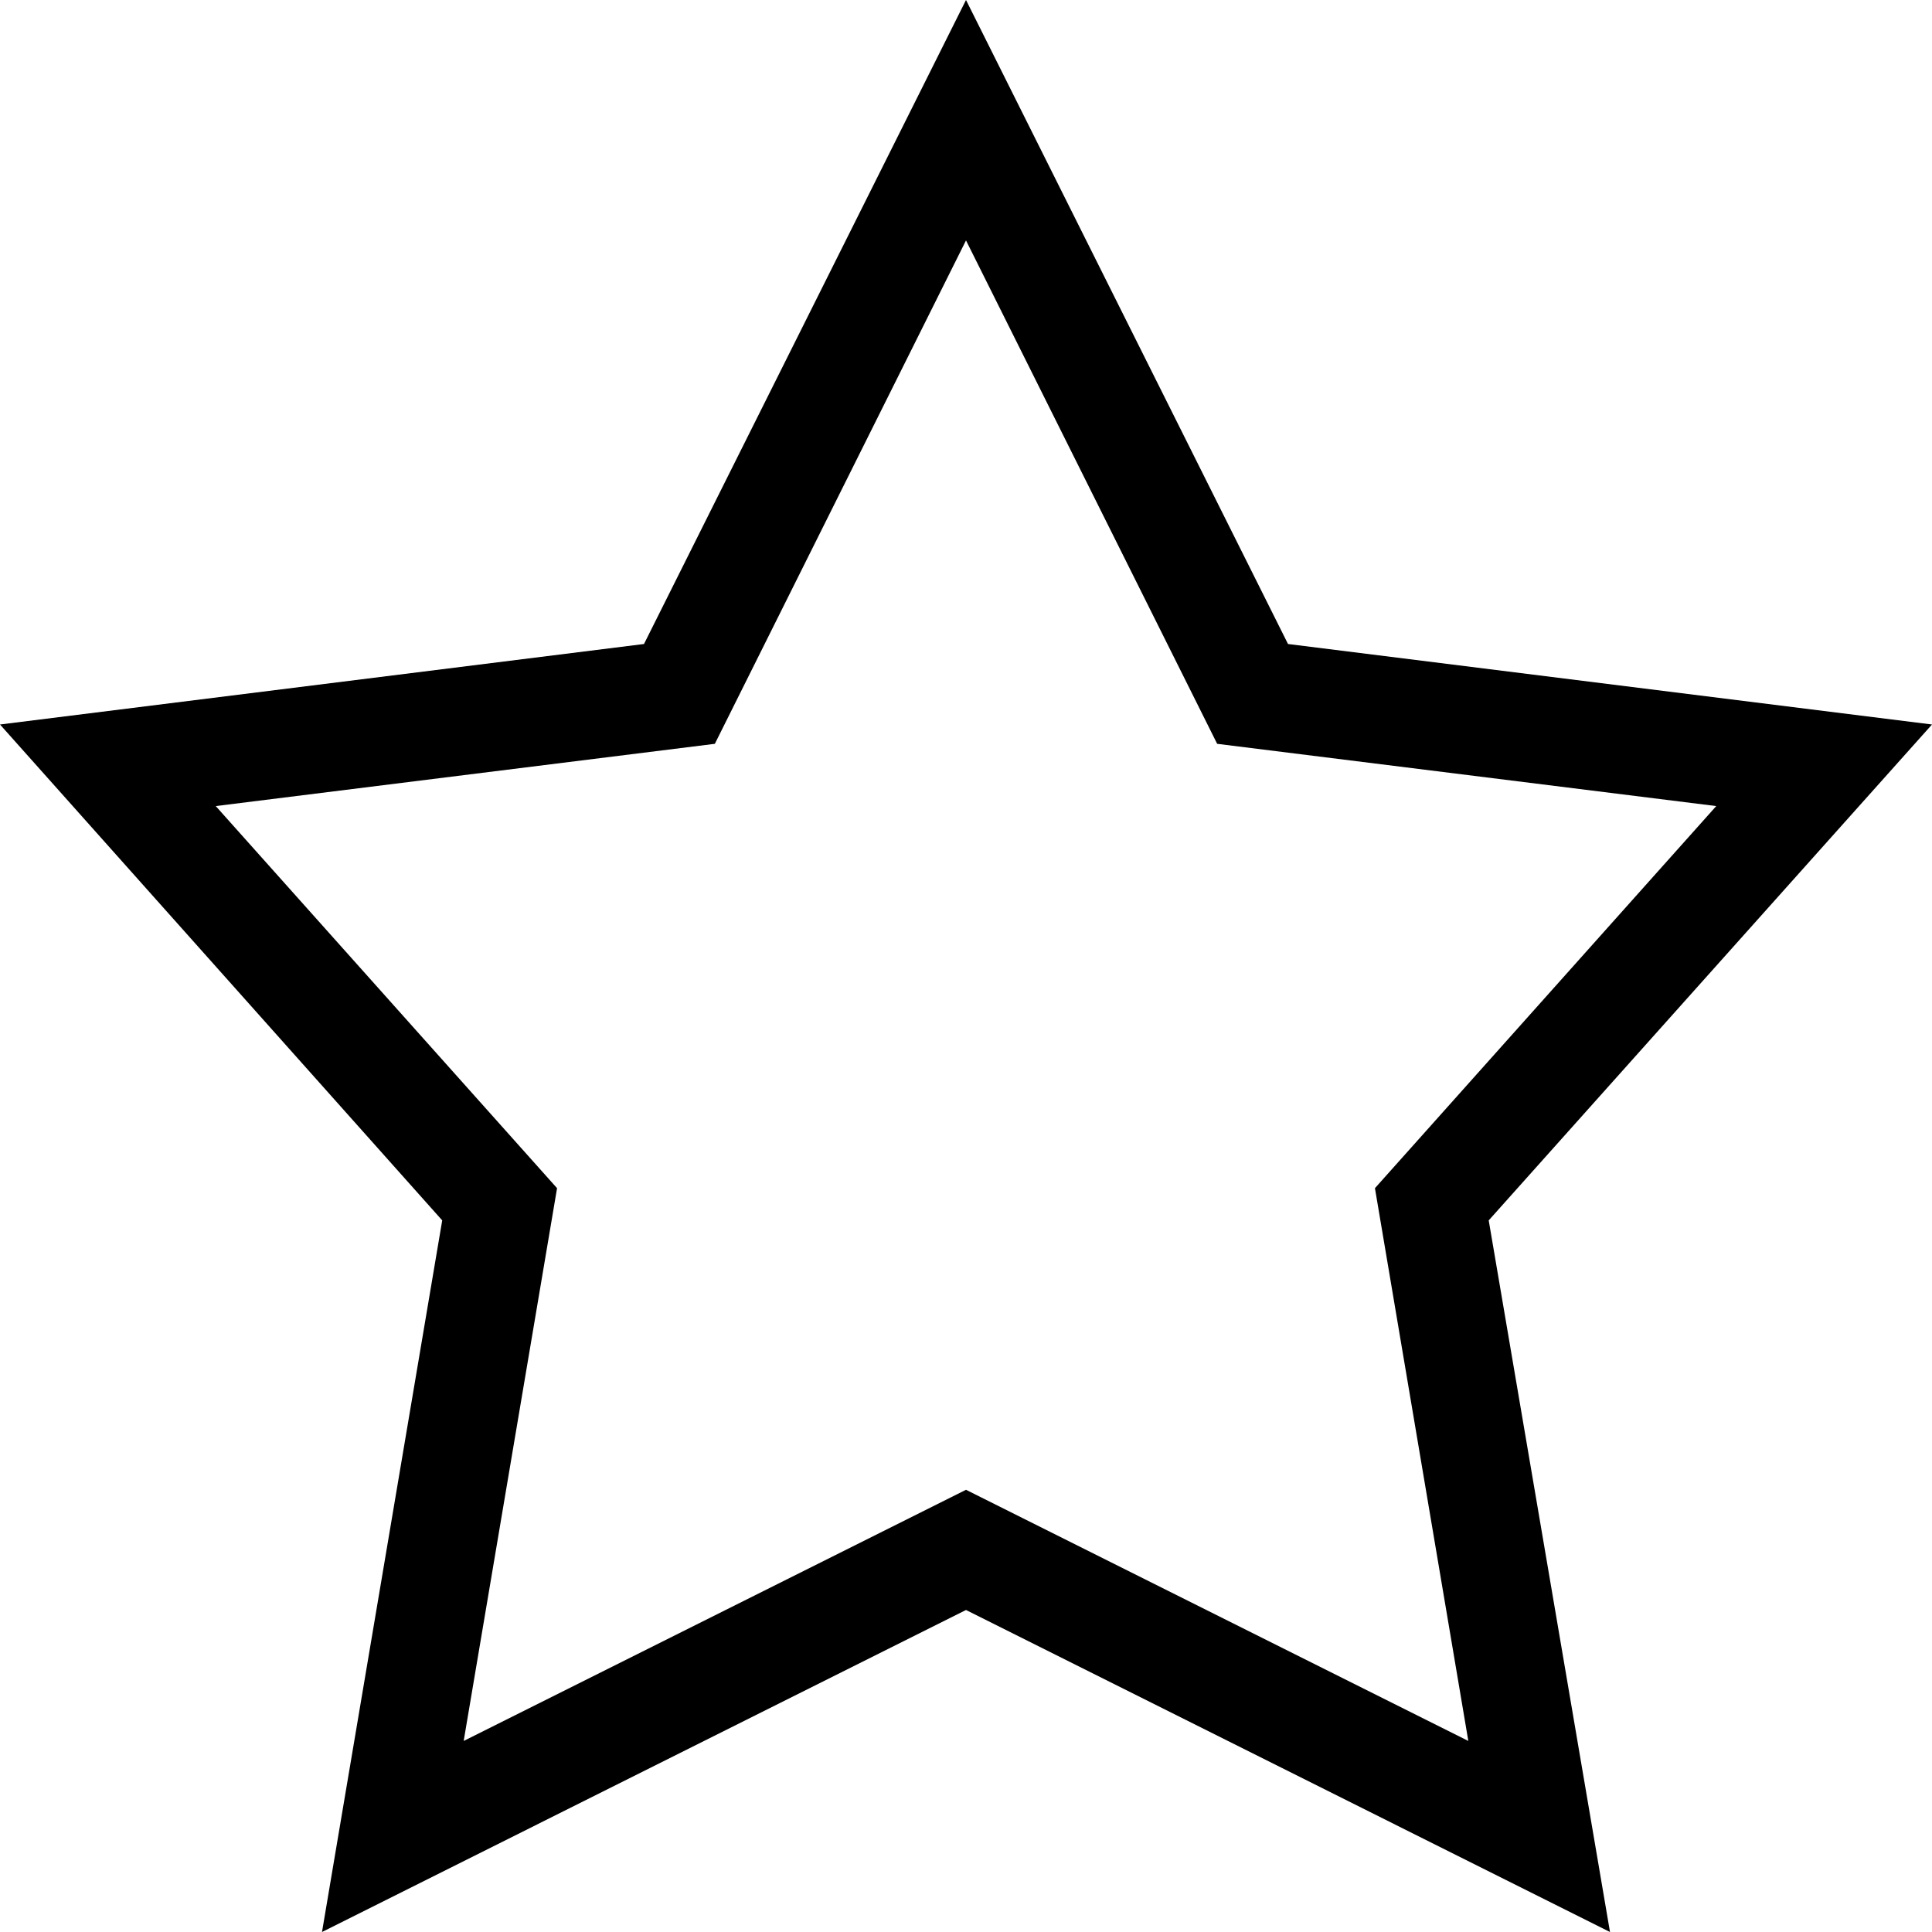
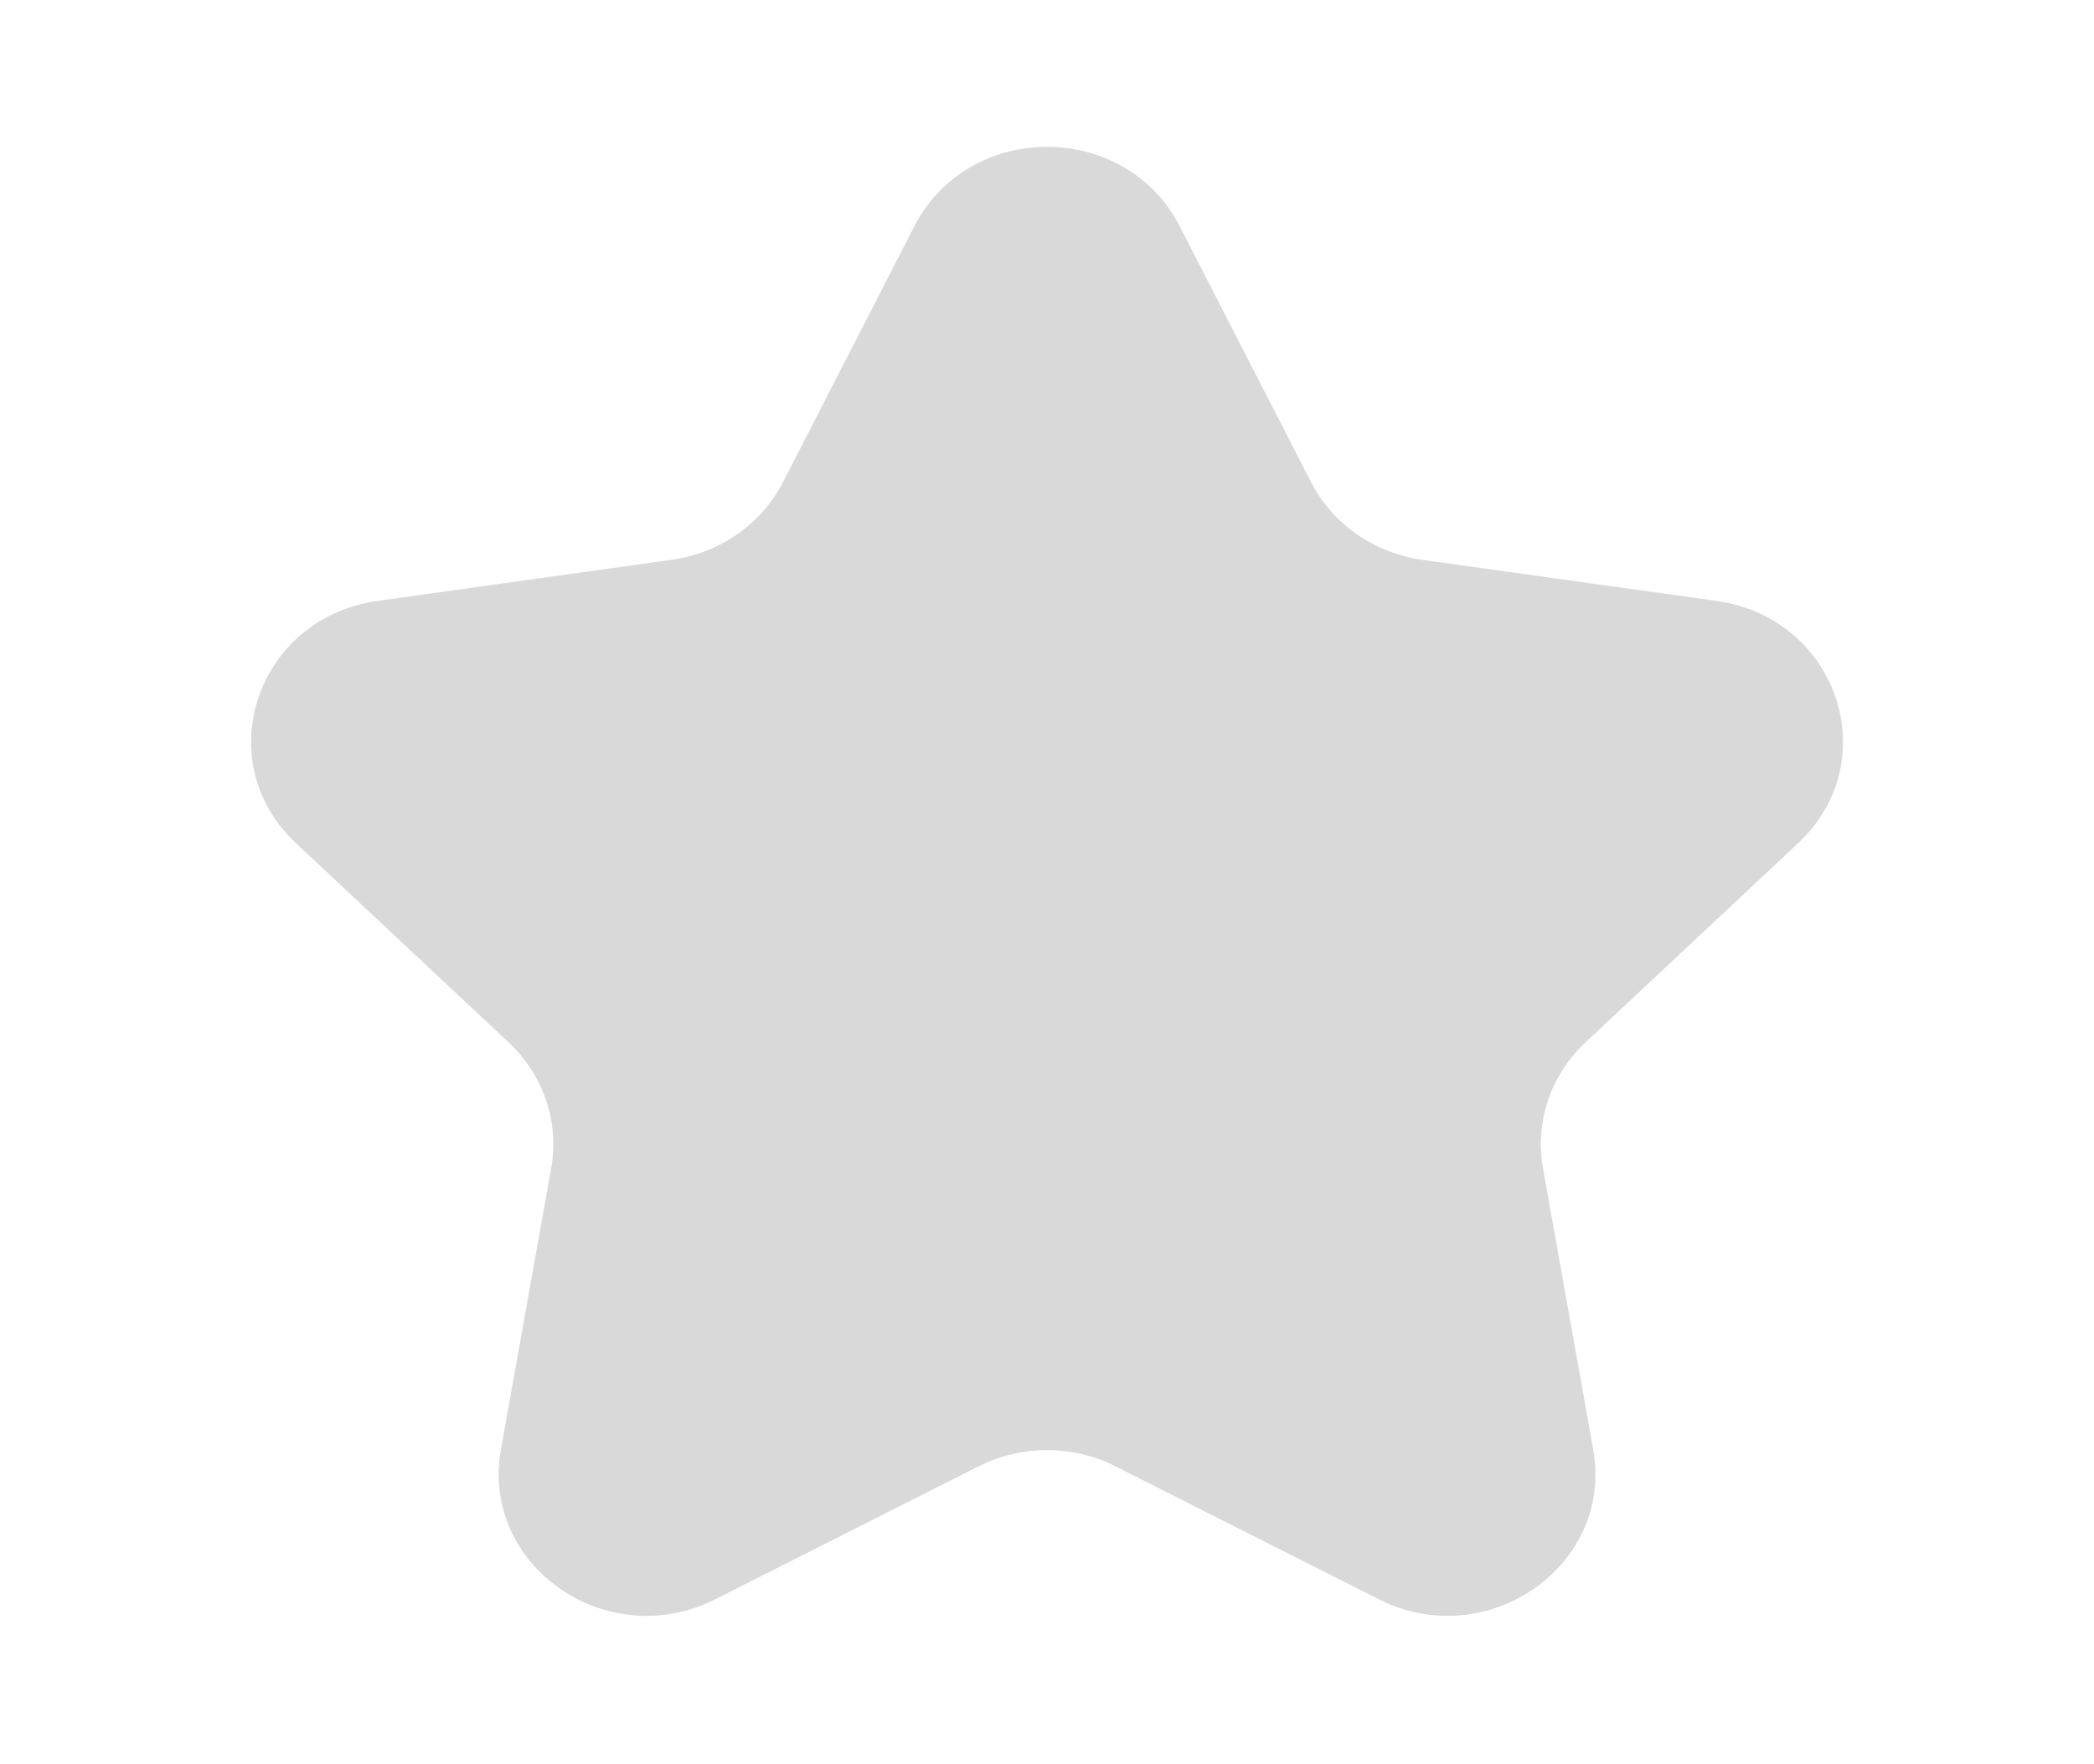
- <svg xmlns="http://www.w3.org/2000/svg" viewBox="0 0 18 18">
-   <path fill="#000" d="M9 0l3 6 6 .75-4.13 4.62L15 18l-6-3-6 3 1.12-6.63L0 6.75 6 6l3-6zm0 2.24L6.66 6.93l-4.65.58 3.18 3.56-.87 5.15L9 13.88l4.68 2.34-.87-5.15 3.18-3.56-4.65-.58L9 2.24z" />
+ <svg xmlns="http://www.w3.org/2000/svg" width="19" height="16" viewBox="0 0 19 16" fill="none">
+   <path d="M10.703 2.051L11.896 4.375C12.091 4.755 12.469 5.018 12.906 5.08L15.573 5.452C16.673 5.606 17.112 6.904 16.316 7.65L14.386 9.458C14.07 9.754 13.925 10.181 14 10.599L14.456 13.152C14.644 14.205 13.494 15.007 12.51 14.511L10.124 13.306C9.734 13.108 9.267 13.108 8.876 13.306L6.49 14.511C5.507 15.008 4.357 14.205 4.545 13.153L5.001 10.6C5.076 10.181 4.931 9.754 4.615 9.458L2.685 7.65C1.889 6.904 2.328 5.605 3.428 5.452L6.095 5.079C6.532 5.018 6.91 4.755 7.105 4.374L8.297 2.052C8.79 1.093 10.211 1.093 10.703 2.051Z" fill="#D9D9D9" />
</svg>
